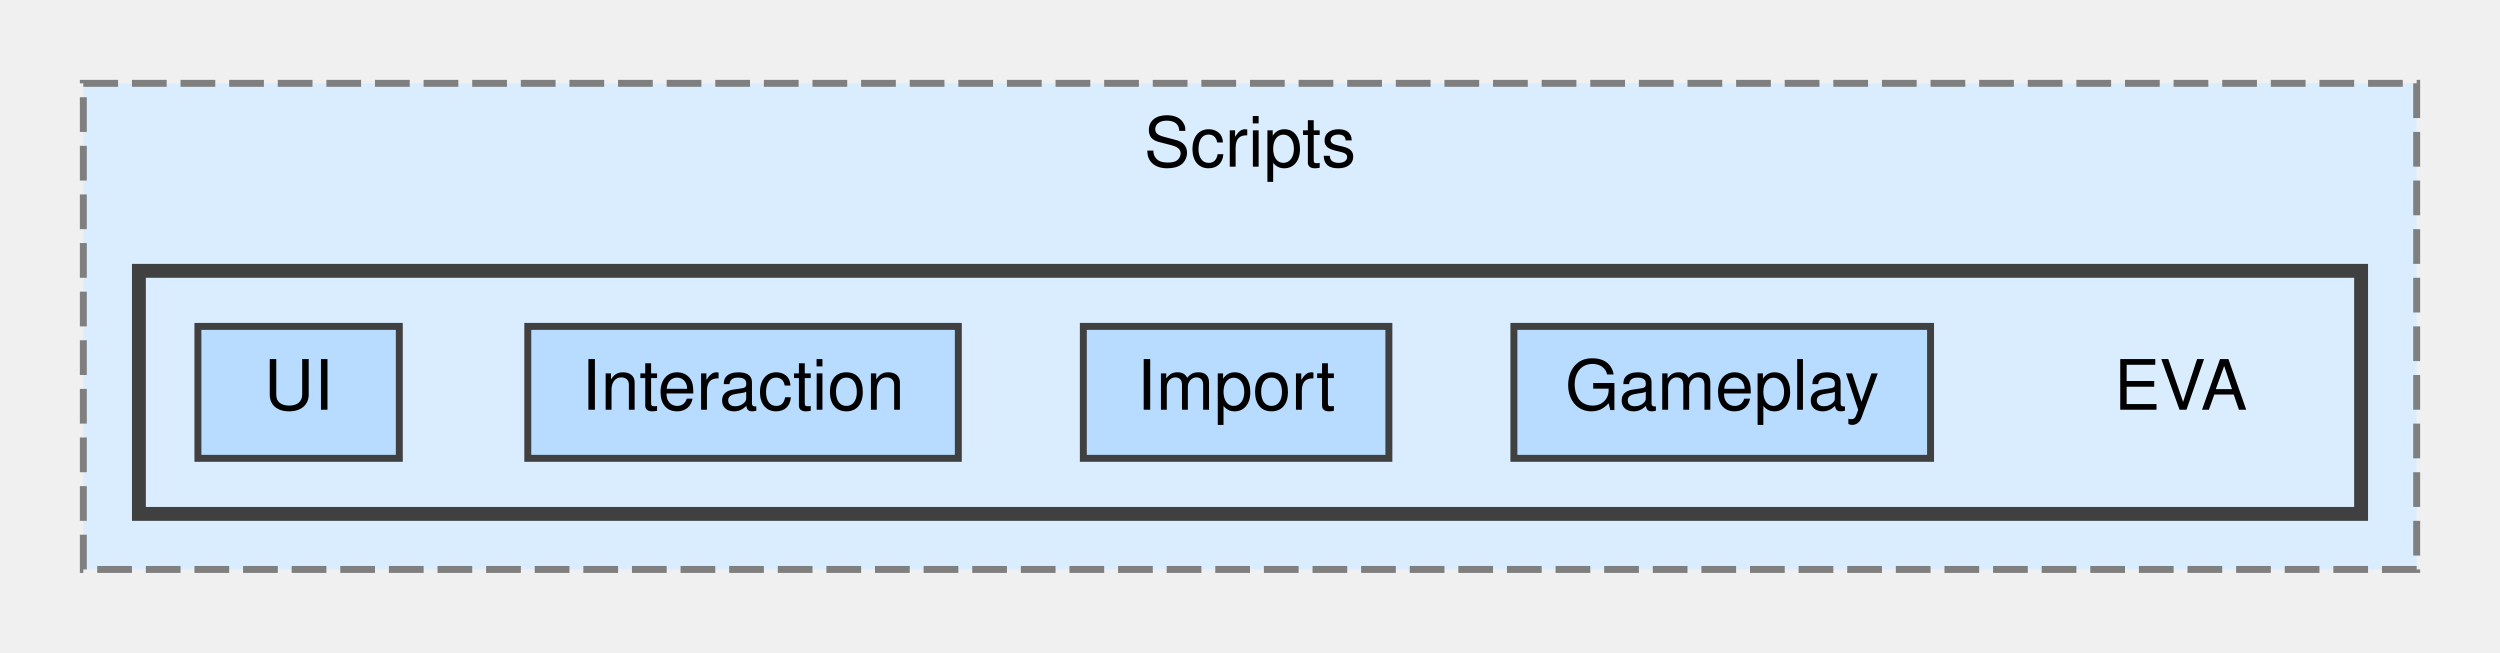
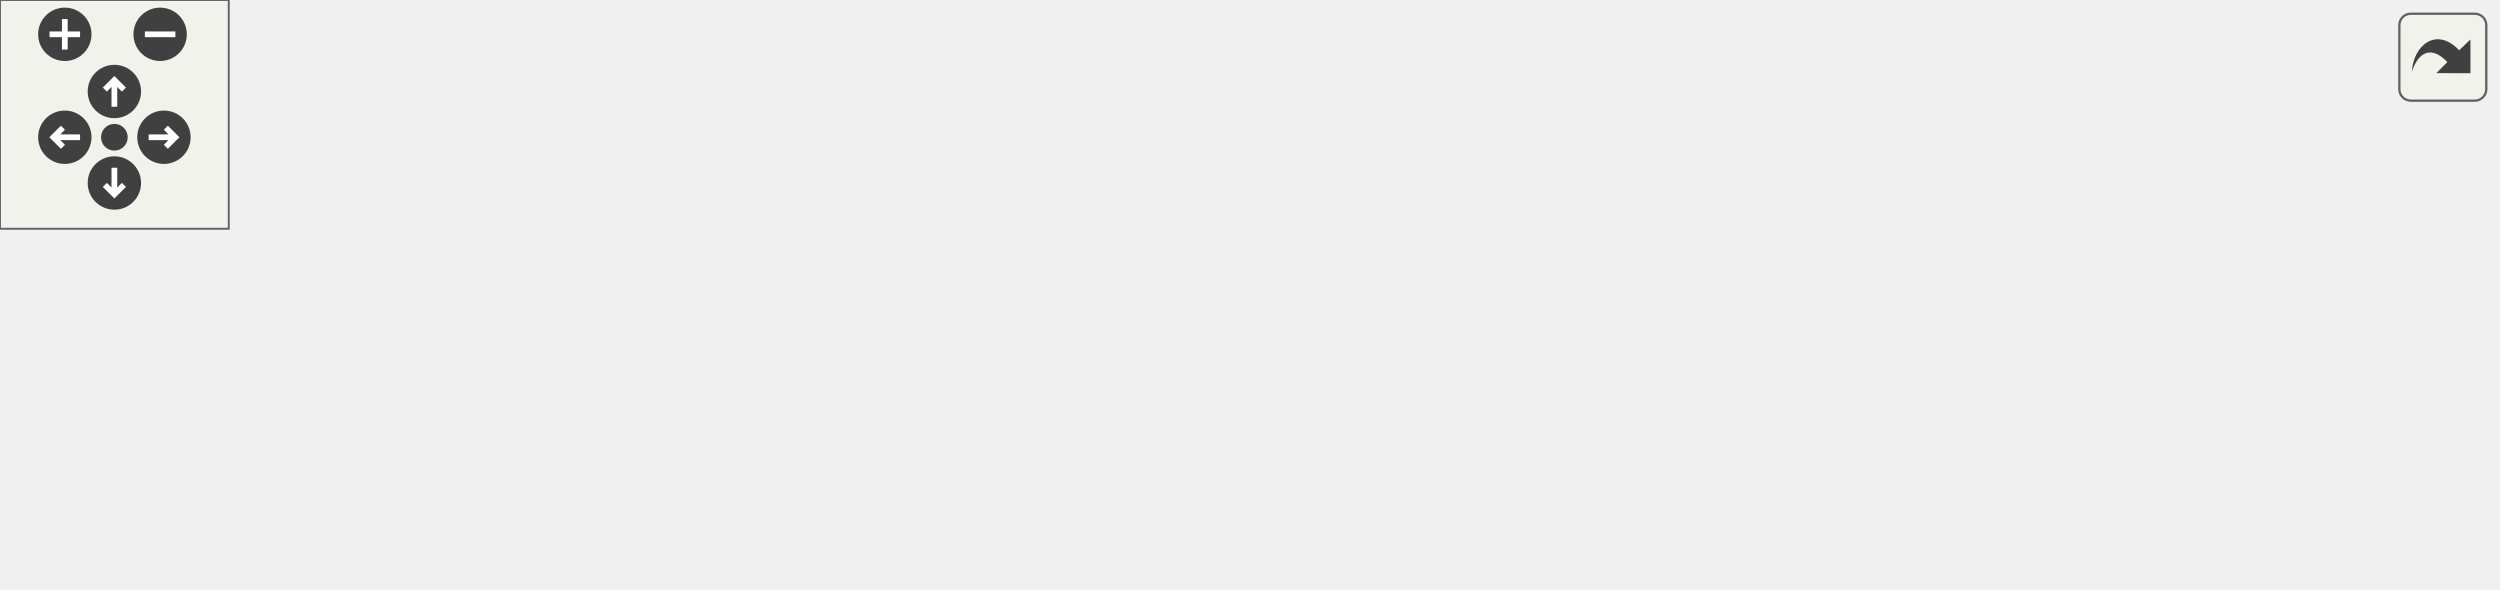
- <svg xmlns="http://www.w3.org/2000/svg" xmlns:xlink="http://www.w3.org/1999/xlink" width="360pt" height="94pt" viewBox="0.00 0.00 360.00 94.00">
-   <g id="graph0" class="graph" transform="scale(1 1) rotate(0) translate(4 90)">
-     <g id="clust1" class="cluster">
-       <g id="a_clust1">
-         <a xlink:href="dir_f13b41af88cf68434578284aaf699e39.html" target="_top" xlink:title="Scripts">
-           <polygon fill="#daedff" stroke="#7f7f7f" stroke-dasharray="5,2" points="8,-8 8,-78 344,-78 344,-8 8,-8" />
-           <text text-anchor="middle" x="176" y="-66" font-family="Helvetica,sans-Serif" font-size="10.00">Scripts</text>
-         </a>
+ <svg xmlns="http://www.w3.org/2000/svg" xmlns:xlink="http://www.w3.org/1999/xlink" id="main" version="1.1" xml:space="preserve">
+   <style type="text/css">
+ .edge:hover path { stroke: red; }
+ .edge:hover polygon { stroke: red; fill: red; }
+ </style>
+   <defs>
+     <circle id="rim" cx="0" cy="0" r="7" />
+     <circle id="rim2" cx="0" cy="0" r="3.5" />
+     <g id="zoomPlus">
+       <use xlink:href="#rim" fill="#404040">
+         <set attributeName="fill" to="#808080" begin="zoomplus.mouseover" end="zoomplus.mouseout" />
+       </use>
+       <path d="M-4,0h8M0,-4v8" fill="none" stroke="white" stroke-width="1.5" pointer-events="none" />
+     </g>
+     <g id="zoomMin">
+       <use xlink:href="#rim" fill="#404040">
+         <set attributeName="fill" to="#808080" begin="zoomminus.mouseover" end="zoomminus.mouseout" />
+       </use>
+       <path d="M-4,0h8" fill="none" stroke="white" stroke-width="1.5" pointer-events="none" />
+     </g>
+     <g id="dirArrow">
+       <path fill="none" stroke="white" stroke-width="1.5" d="M0,-3.0v7 M-2.5,-0.5L0,-3.0L2.5,-0.5" />
+     </g>
+     <g id="resetDef">
+       <use xlink:href="#rim2" fill="#404040">
+         <set attributeName="fill" to="#808080" begin="reset.mouseover" end="reset.mouseout" />
+       </use>
+     </g>
+   </defs>
+   <svg id="graph" class="graph">
+     <g id="viewport">
+       <g id="clust1" class="cluster">
+         <g id="a_clust1">
+           <a xlink:href="dir_f13b41af88cf68434578284aaf699e39.html" target="_top" xlink:title="Scripts">
+             <polygon fill="#daedff" stroke="#7f7f7f" stroke-dasharray="5,2" points="8,-8 8,-94 655,-94 655,-8 8,-8" />
+             <text text-anchor="middle" x="331.5" y="-82" font-family="Helvetica,sans-Serif" font-size="10.00">Scripts</text>
+           </a>
+         </g>
+       </g>
+       <g id="clust2" class="cluster">
+         <g id="a_clust2">
+           <a xlink:href="dir_59b8786a165a368d012757b6b616e239.html" target="_top">
+             <polygon fill="#daedff" stroke="#404040" stroke-width="2" points="16,-16 16,-67 647,-67 647,-16 16,-16" />
+           </a>
+         </g>
+       </g>
+       <g id="clust3" class="cluster">
+         <g id="a_clust3">
+           <a xlink:href="dir_bddd8f84b6ab73d223fd26a4966afffe.html" target="_top">
+             <polygon fill="#b7dcff" stroke="#404040" points="429,-24 429,-59 639,-59 639,-24 429,-24" />
+           </a>
+         </g>
+       </g>
+       <g id="clust4" class="cluster">
+         <g id="a_clust4">
+           <a xlink:href="dir_5844d3c771d24ee3cb66498064feb591.html" target="_top">
+             <polygon fill="#b7dcff" stroke="#404040" points="300,-24 300,-59 421,-59 421,-24 300,-24" />
+           </a>
+         </g>
+       </g>
+       <g id="node1" class="node">
+         <text text-anchor="middle" x="272" y="-39" font-family="Helvetica,sans-Serif" font-size="10.00">EVA</text>
+       </g>
+       <g id="node2" class="node">
+         <g id="a_node2">
+           <a xlink:href="dir_bc837794642000c3c680e3199dd87e2a.html" target="_top" xlink:title="Anchors">
+             <polygon fill="#b7dcff" stroke="#404040" points="235.5,-51 182.5,-51 182.5,-32 235.5,-32 235.5,-51" />
+             <text text-anchor="middle" x="209" y="-39" font-family="Helvetica,sans-Serif" font-size="10.00">Anchors</text>
+           </a>
+         </g>
+       </g>
+       <g id="node3" class="node">
+         <g id="a_node3">
+           <a xlink:href="dir_cc3ef265bd316fc62e6b5bbc719e7512.html" target="_top" xlink:title="Gameplay">
+             <polygon fill="#b7dcff" stroke="#404040" points="164,-51 104,-51 104,-32 164,-32 164,-51" />
+             <text text-anchor="middle" x="134" y="-39" font-family="Helvetica,sans-Serif" font-size="10.00">Gameplay</text>
+           </a>
+         </g>
+       </g>
+       <g id="node4" class="node">
+         <text text-anchor="middle" x="609" y="-39" font-family="Helvetica,sans-Serif" font-size="10.00">Import</text>
+       </g>
+       <g id="node5" class="node">
+         <g id="a_node5">
+           <a xlink:href="dir_ccfd4388e5e7672c29157d283a640c74.html" target="_top" xlink:title="Properties">
+             <polygon fill="#93cbfe" stroke="#404040" points="568.5,-51 507.5,-51 507.5,-32 568.5,-32 568.5,-51" />
+             <text text-anchor="middle" x="538" y="-39" font-family="Helvetica,sans-Serif" font-size="10.00">Properties</text>
+           </a>
+         </g>
+       </g>
+       <g id="node6" class="node">
+         <g id="a_node6">
+           <a xlink:href="dir_84479fe88e661f053a83f515dba5f55c.html" target="_top" xlink:title="Triggers">
+             <polygon fill="#93cbfe" stroke="#404040" points="489,-51 437,-51 437,-32 489,-32 489,-51" />
+             <text text-anchor="middle" x="463" y="-39" font-family="Helvetica,sans-Serif" font-size="10.00">Triggers</text>
+           </a>
+         </g>
+       </g>
+       <g id="node7" class="node">
+         <g id="a_node7">
+           <a xlink:href="dir_fea5e5b6b0f98d641e7cde08d3716618.html" target="_top" xlink:title="Interaction">
+             <polygon fill="#b7dcff" stroke="#404040" points="86,-51 24,-51 24,-32 86,-32 86,-51" />
+             <text text-anchor="middle" x="55" y="-39" font-family="Helvetica,sans-Serif" font-size="10.00">Interaction</text>
+           </a>
+         </g>
+       </g>
+       <g id="node8" class="node">
+         <text text-anchor="middle" x="398" y="-39" font-family="Helvetica,sans-Serif" font-size="10.00">UI</text>
+       </g>
+       <g id="node9" class="node">
+         <g id="a_node9">
+           <a xlink:href="dir_fccbe0daad807216b831c8a2e11457b2.html" target="_top" xlink:title="Selection">
+             <polygon fill="#93cbfe" stroke="#404040" points="365.5,-51 308.5,-51 308.5,-32 365.5,-32 365.5,-51" />
+             <text text-anchor="middle" x="337" y="-39" font-family="Helvetica,sans-Serif" font-size="10.00">Selection</text>
+           </a>
+         </g>
      </g>
    </g>
-     <g id="clust2" class="cluster">
-       <g id="a_clust2">
-         <a xlink:href="dir_59b8786a165a368d012757b6b616e239.html" target="_top">
-           <polygon fill="#daedff" stroke="#404040" stroke-width="2" points="16,-16 16,-51 336,-51 336,-16 16,-16" />
-         </a>
-       </g>
+   </svg>
+   <g id="navigator" transform="translate(0 0)" fill="#404254">
+     <rect fill="#f2f5e9" fill-opacity="0.5" stroke="#606060" stroke-width=".5" x="0" y="0" width="60" height="60" />
+     <use id="zoomplus" xlink:href="#zoomPlus" x="17" y="9" />
+     <use id="zoomminus" xlink:href="#zoomMin" x="42" y="9" />
+     <use id="reset" xlink:href="#resetDef" x="30" y="36" />
+     <g id="arrowUp" xlink:href="#dirArrow" transform="translate(30 24)">
+       <use xlink:href="#rim" fill="#404040">
+         <set attributeName="fill" to="#808080" begin="arrowUp.mouseover" end="arrowUp.mouseout" />
+       </use>
+       <path fill="none" stroke="white" stroke-width="1.5" d="M0,-3.0v7 M-2.5,-0.5L0,-3.0L2.5,-0.5" />
    </g>
-     <g id="node1" class="node">
-       <text text-anchor="middle" x="310" y="-31" font-family="Helvetica,sans-Serif" font-size="10.00">EVA</text>
+     <g id="arrowRight" xlink:href="#dirArrow" transform="rotate(90) translate(36 -43)">
+       <use xlink:href="#rim" fill="#404040">
+         <set attributeName="fill" to="#808080" begin="arrowRight.mouseover" end="arrowRight.mouseout" />
+       </use>
+       <path fill="none" stroke="white" stroke-width="1.5" d="M0,-3.0v7 M-2.5,-0.5L0,-3.0L2.5,-0.5" />
    </g>
-     <g id="node2" class="node">
-       <g id="a_node2">
-         <a xlink:href="dir_cc3ef265bd316fc62e6b5bbc719e7512.html" target="_top" xlink:title="Gameplay">
-           <polygon fill="#b7dcff" stroke="#404040" points="274,-43 214,-43 214,-24 274,-24 274,-43" />
-           <text text-anchor="middle" x="244" y="-31" font-family="Helvetica,sans-Serif" font-size="10.00">Gameplay</text>
-         </a>
-       </g>
+     <g id="arrowDown" xlink:href="#dirArrow" transform="rotate(180) translate(-30 -48)">
+       <use xlink:href="#rim" fill="#404040">
+         <set attributeName="fill" to="#808080" begin="arrowDown.mouseover" end="arrowDown.mouseout" />
+       </use>
+       <path fill="none" stroke="white" stroke-width="1.5" d="M0,-3.0v7 M-2.5,-0.5L0,-3.0L2.5,-0.5" />
    </g>
-     <g id="node3" class="node">
-       <g id="a_node3">
-         <a xlink:href="dir_bddd8f84b6ab73d223fd26a4966afffe.html" target="_top" xlink:title="Import">
-           <polygon fill="#b7dcff" stroke="#404040" points="196,-43 152,-43 152,-24 196,-24 196,-43" />
-           <text text-anchor="middle" x="174" y="-31" font-family="Helvetica,sans-Serif" font-size="10.00">Import</text>
-         </a>
-       </g>
-     </g>
-     <g id="node4" class="node">
-       <g id="a_node4">
-         <a xlink:href="dir_fea5e5b6b0f98d641e7cde08d3716618.html" target="_top" xlink:title="Interaction">
-           <polygon fill="#b7dcff" stroke="#404040" points="134,-43 72,-43 72,-24 134,-24 134,-43" />
-           <text text-anchor="middle" x="103" y="-31" font-family="Helvetica,sans-Serif" font-size="10.00">Interaction</text>
-         </a>
-       </g>
-     </g>
-     <g id="node5" class="node">
-       <g id="a_node5">
-         <a xlink:href="dir_5844d3c771d24ee3cb66498064feb591.html" target="_top" xlink:title="UI">
-           <polygon fill="#b7dcff" stroke="#404040" points="53.5,-43 24.5,-43 24.5,-24 53.5,-24 53.5,-43" />
-           <text text-anchor="middle" x="39" y="-31" font-family="Helvetica,sans-Serif" font-size="10.00">UI</text>
-         </a>
-       </g>
+     <g id="arrowLeft" xlink:href="#dirArrow" transform="rotate(270) translate(-36 17)">
+       <use xlink:href="#rim" fill="#404040">
+         <set attributeName="fill" to="#808080" begin="arrowLeft.mouseover" end="arrowLeft.mouseout" />
+       </use>
+       <path fill="none" stroke="white" stroke-width="1.5" d="M0,-3.0v7 M-2.5,-0.5L0,-3.0L2.5,-0.5" />
    </g>
  </g>
+   <svg viewBox="0 0 15 15" width="100%" height="30px" preserveAspectRatio="xMaxYMin meet">
+     <g id="arrow_out" transform="scale(0.3 0.3)">
+       <a xlink:href="dir_59b8786a165a368d012757b6b616e239_dep_org.svg" target="_base">
+         <rect id="button" ry="5" rx="5" y="6" x="6" height="38" width="38" fill="#f2f5e9" fill-opacity="0.5" stroke="#606060" stroke-width="1.0" />
+         <path id="arrow" d="M 11.5,31.437 C 11.94,20.098 22.043,11.323 32.159,21.979 L 37.069,17.246 C 37.069,17.246 37.088,32 37.088,32 L 22.16,31.978 C 22.16,31.978 26.998,27.14 26.998,27.14 C 18.529,18.264 13.292,25.23 11.5,31.437 z" style="fill:#404040;" />
+       </a>
+     </g>
+   </svg>
</svg>
